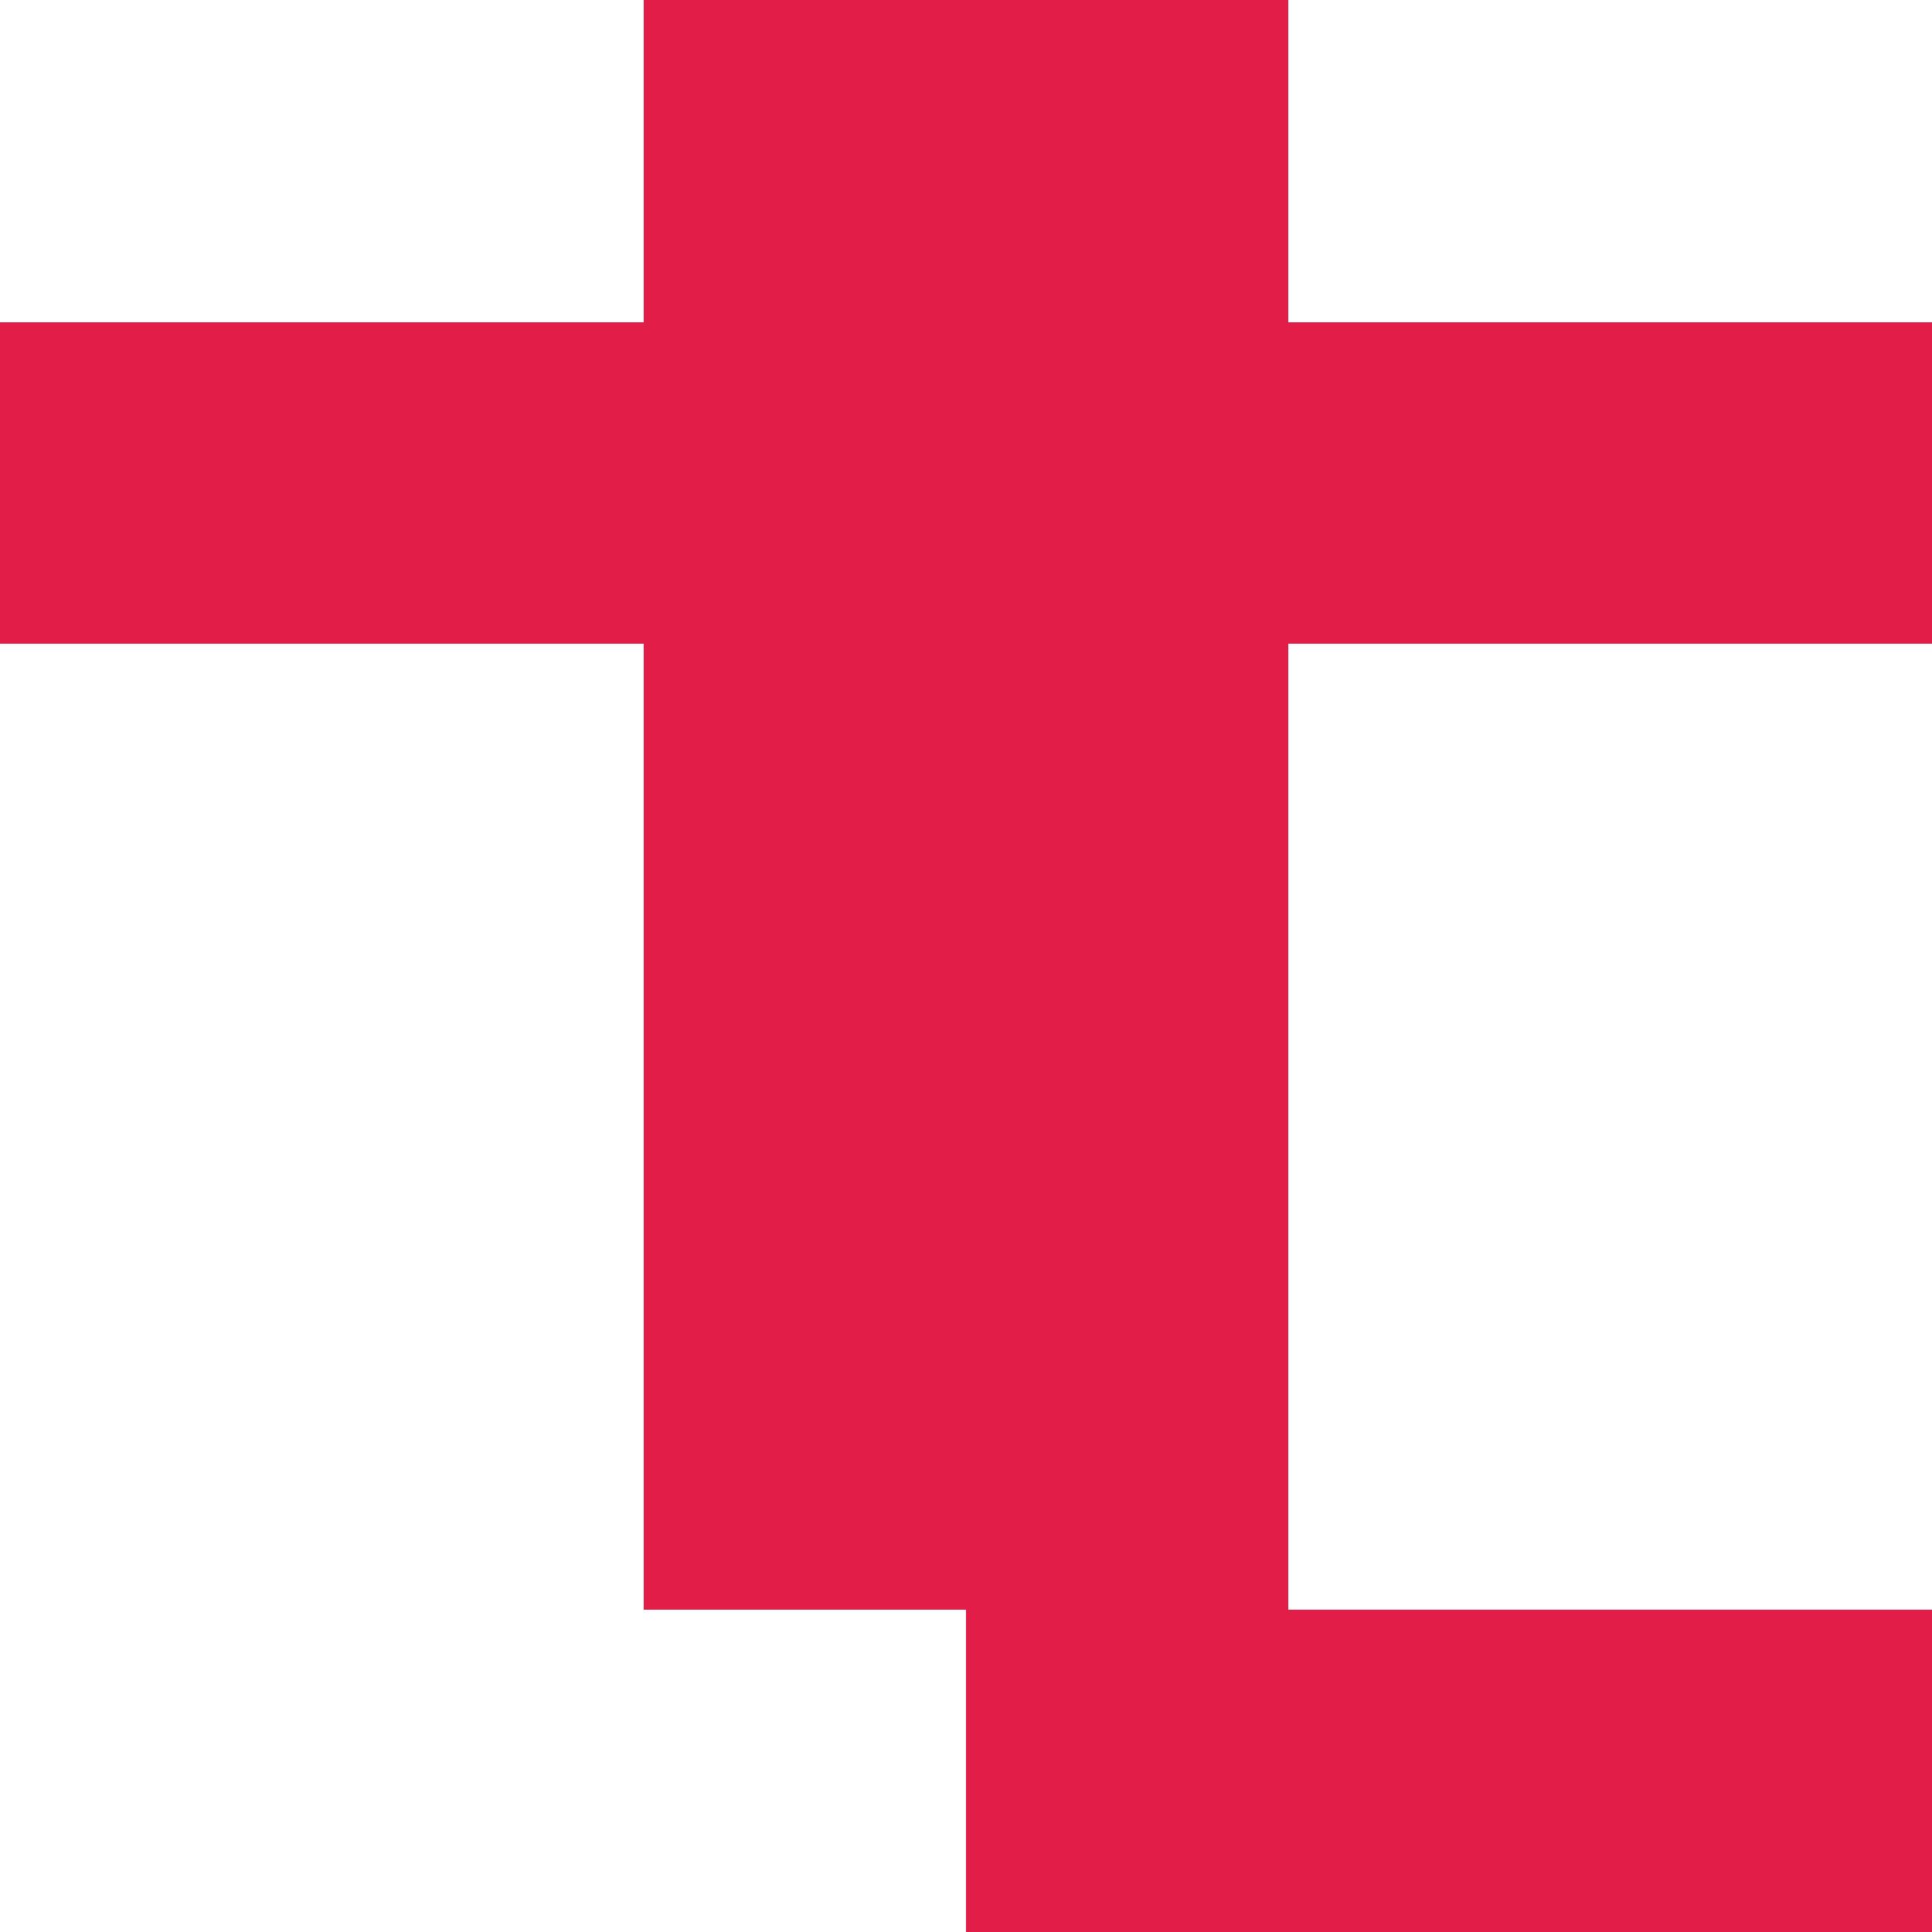
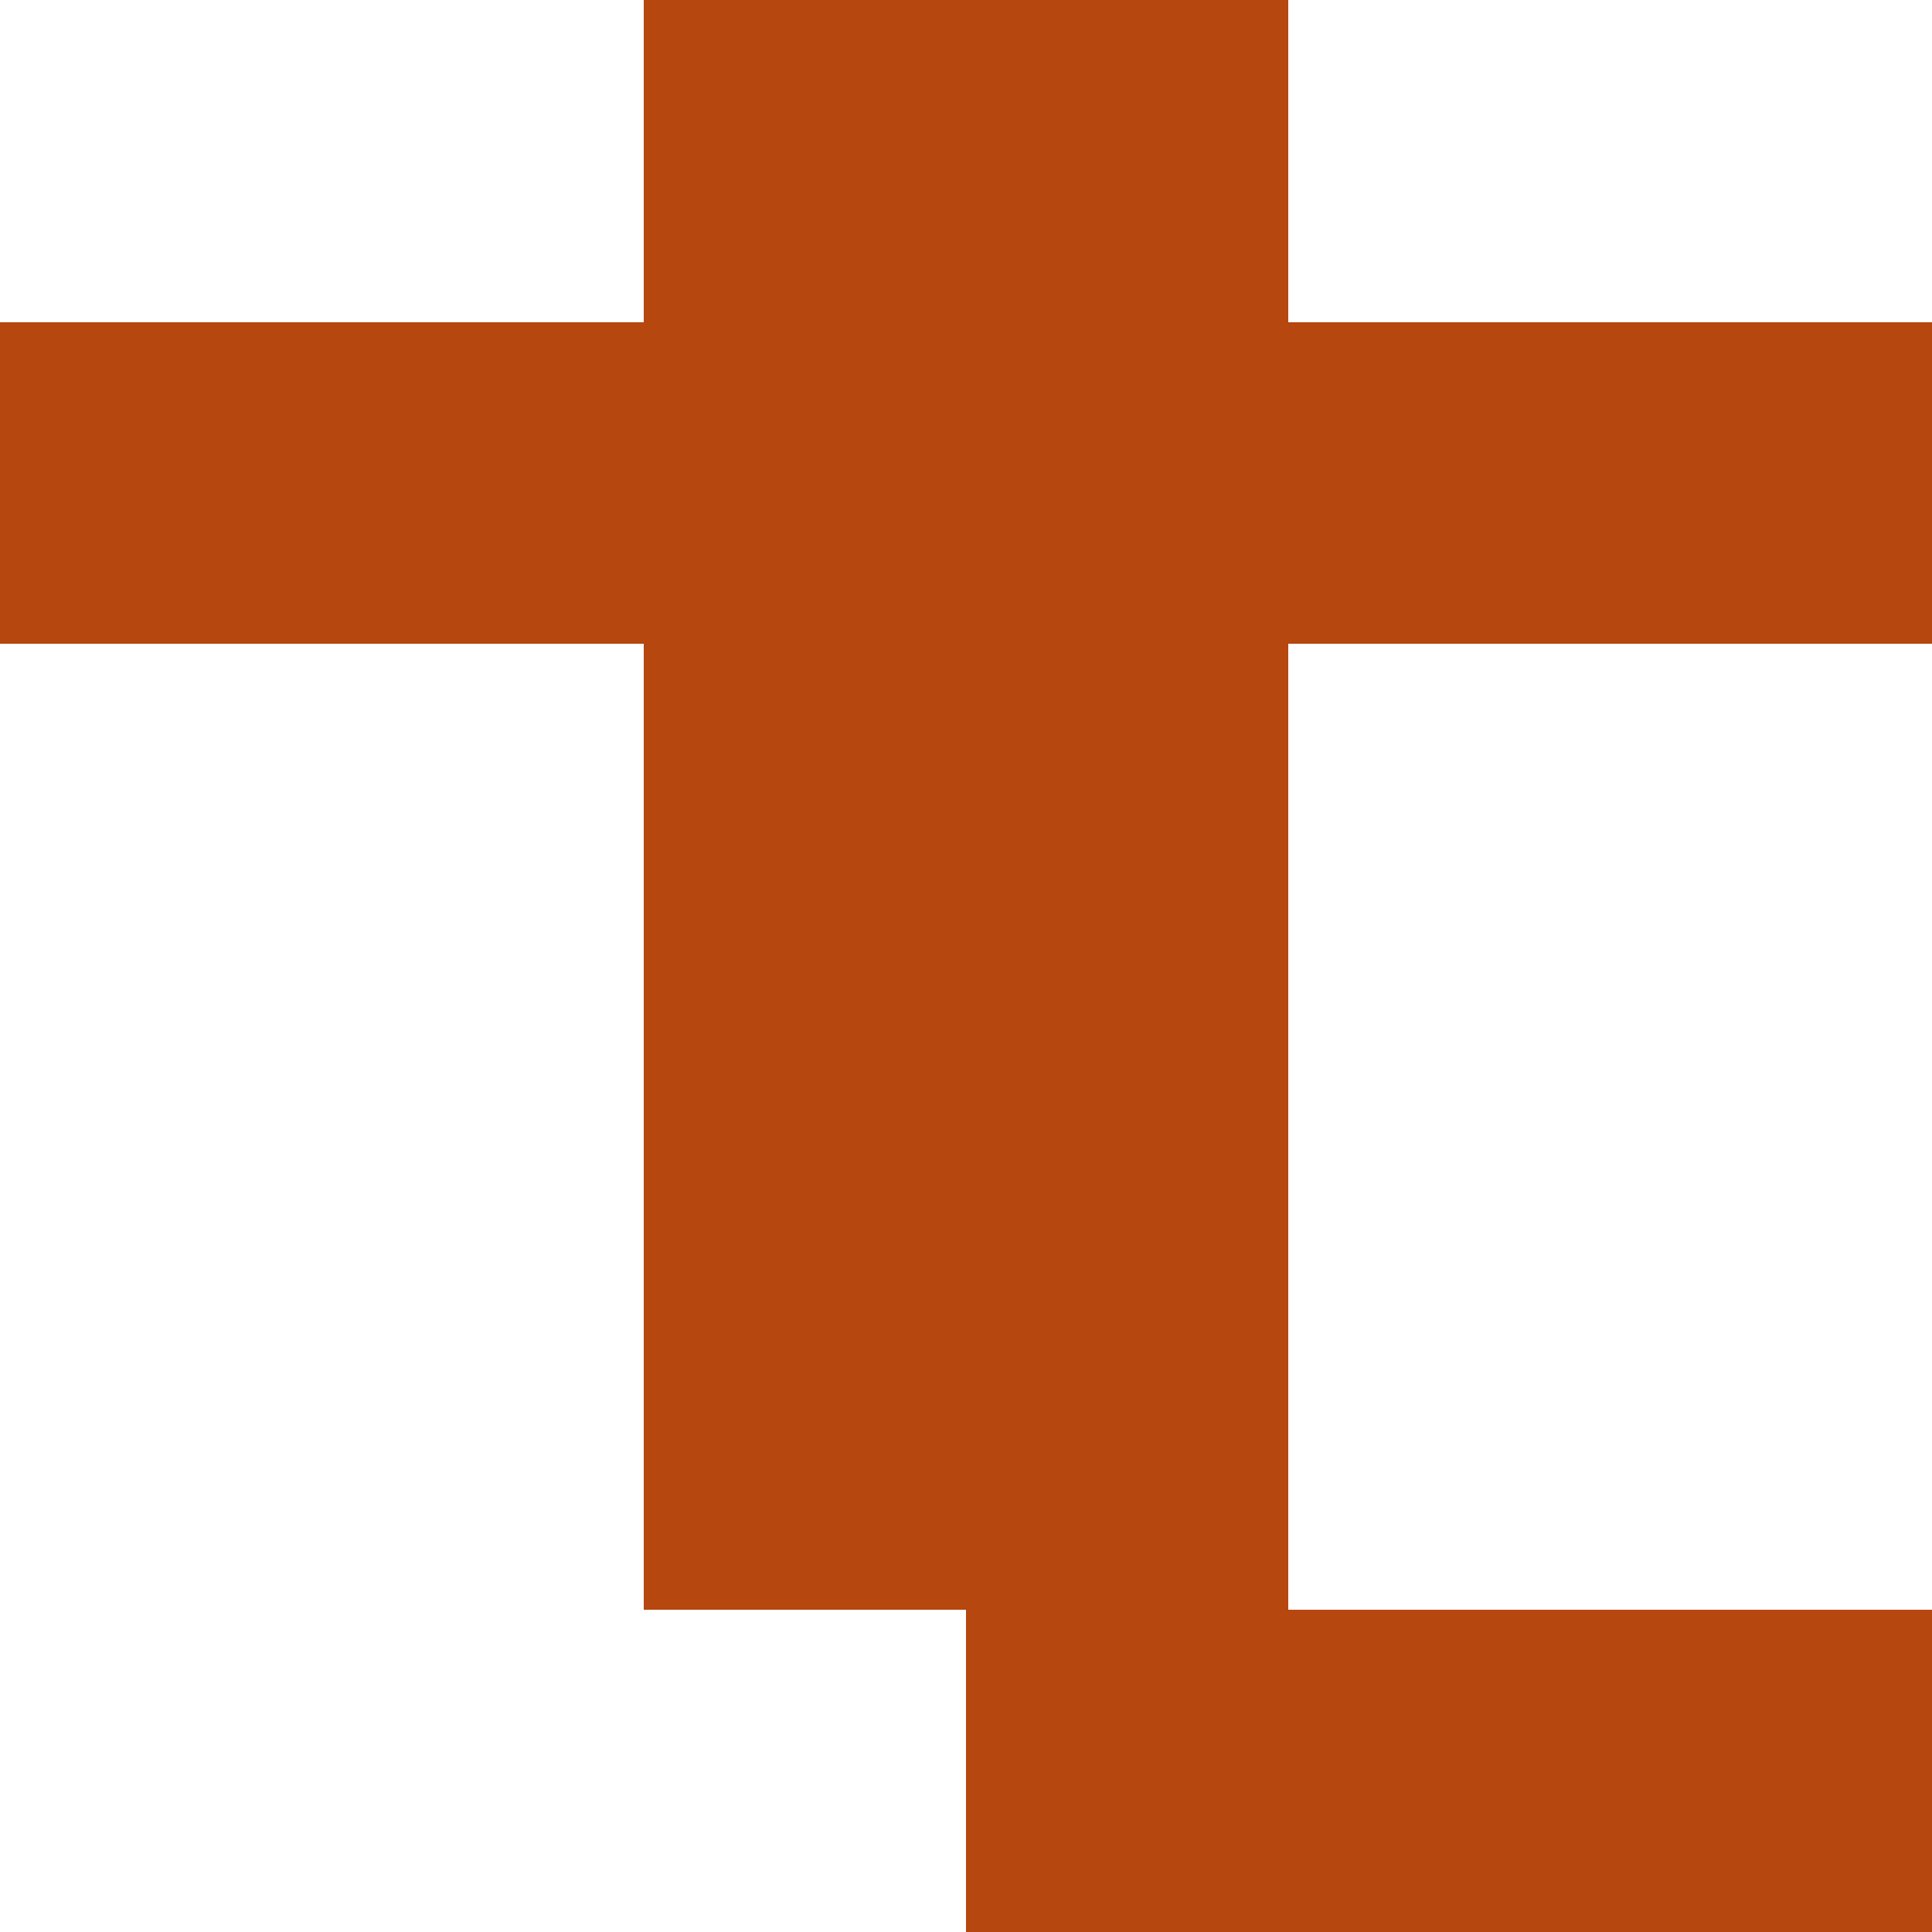
<svg xmlns="http://www.w3.org/2000/svg" width="96" height="96" viewBox="0 0 6 6" role="img" aria-label="Trigon" shape-rendering="crispEdges">
-   <rect x="2" y="0" width="2" height="1" fill="#E11D48" />
-   <rect x="0" y="1" width="6" height="1" fill="#E11D48" />
-   <rect x="2" y="2" width="2" height="1" fill="#E11D48" />
-   <rect x="2" y="3" width="2" height="1" fill="#E11D48" />
-   <rect x="2" y="4" width="2" height="1" fill="#E11D48" />
-   <rect x="3" y="5" width="3" height="1" fill="#E11D48" />
+   <rect x="2" y="0" width="2" height="1" fill="#B5470F" />
+   <rect x="0" y="1" width="6" height="1" fill="#B5470F" />
+   <rect x="2" y="2" width="2" height="1" fill="#B5470F" />
+   <rect x="2" y="3" width="2" height="1" fill="#B5470F" />
+   <rect x="2" y="4" width="2" height="1" fill="#B5470F" />
+   <rect x="3" y="5" width="3" height="1" fill="#B5470F" />
</svg>
